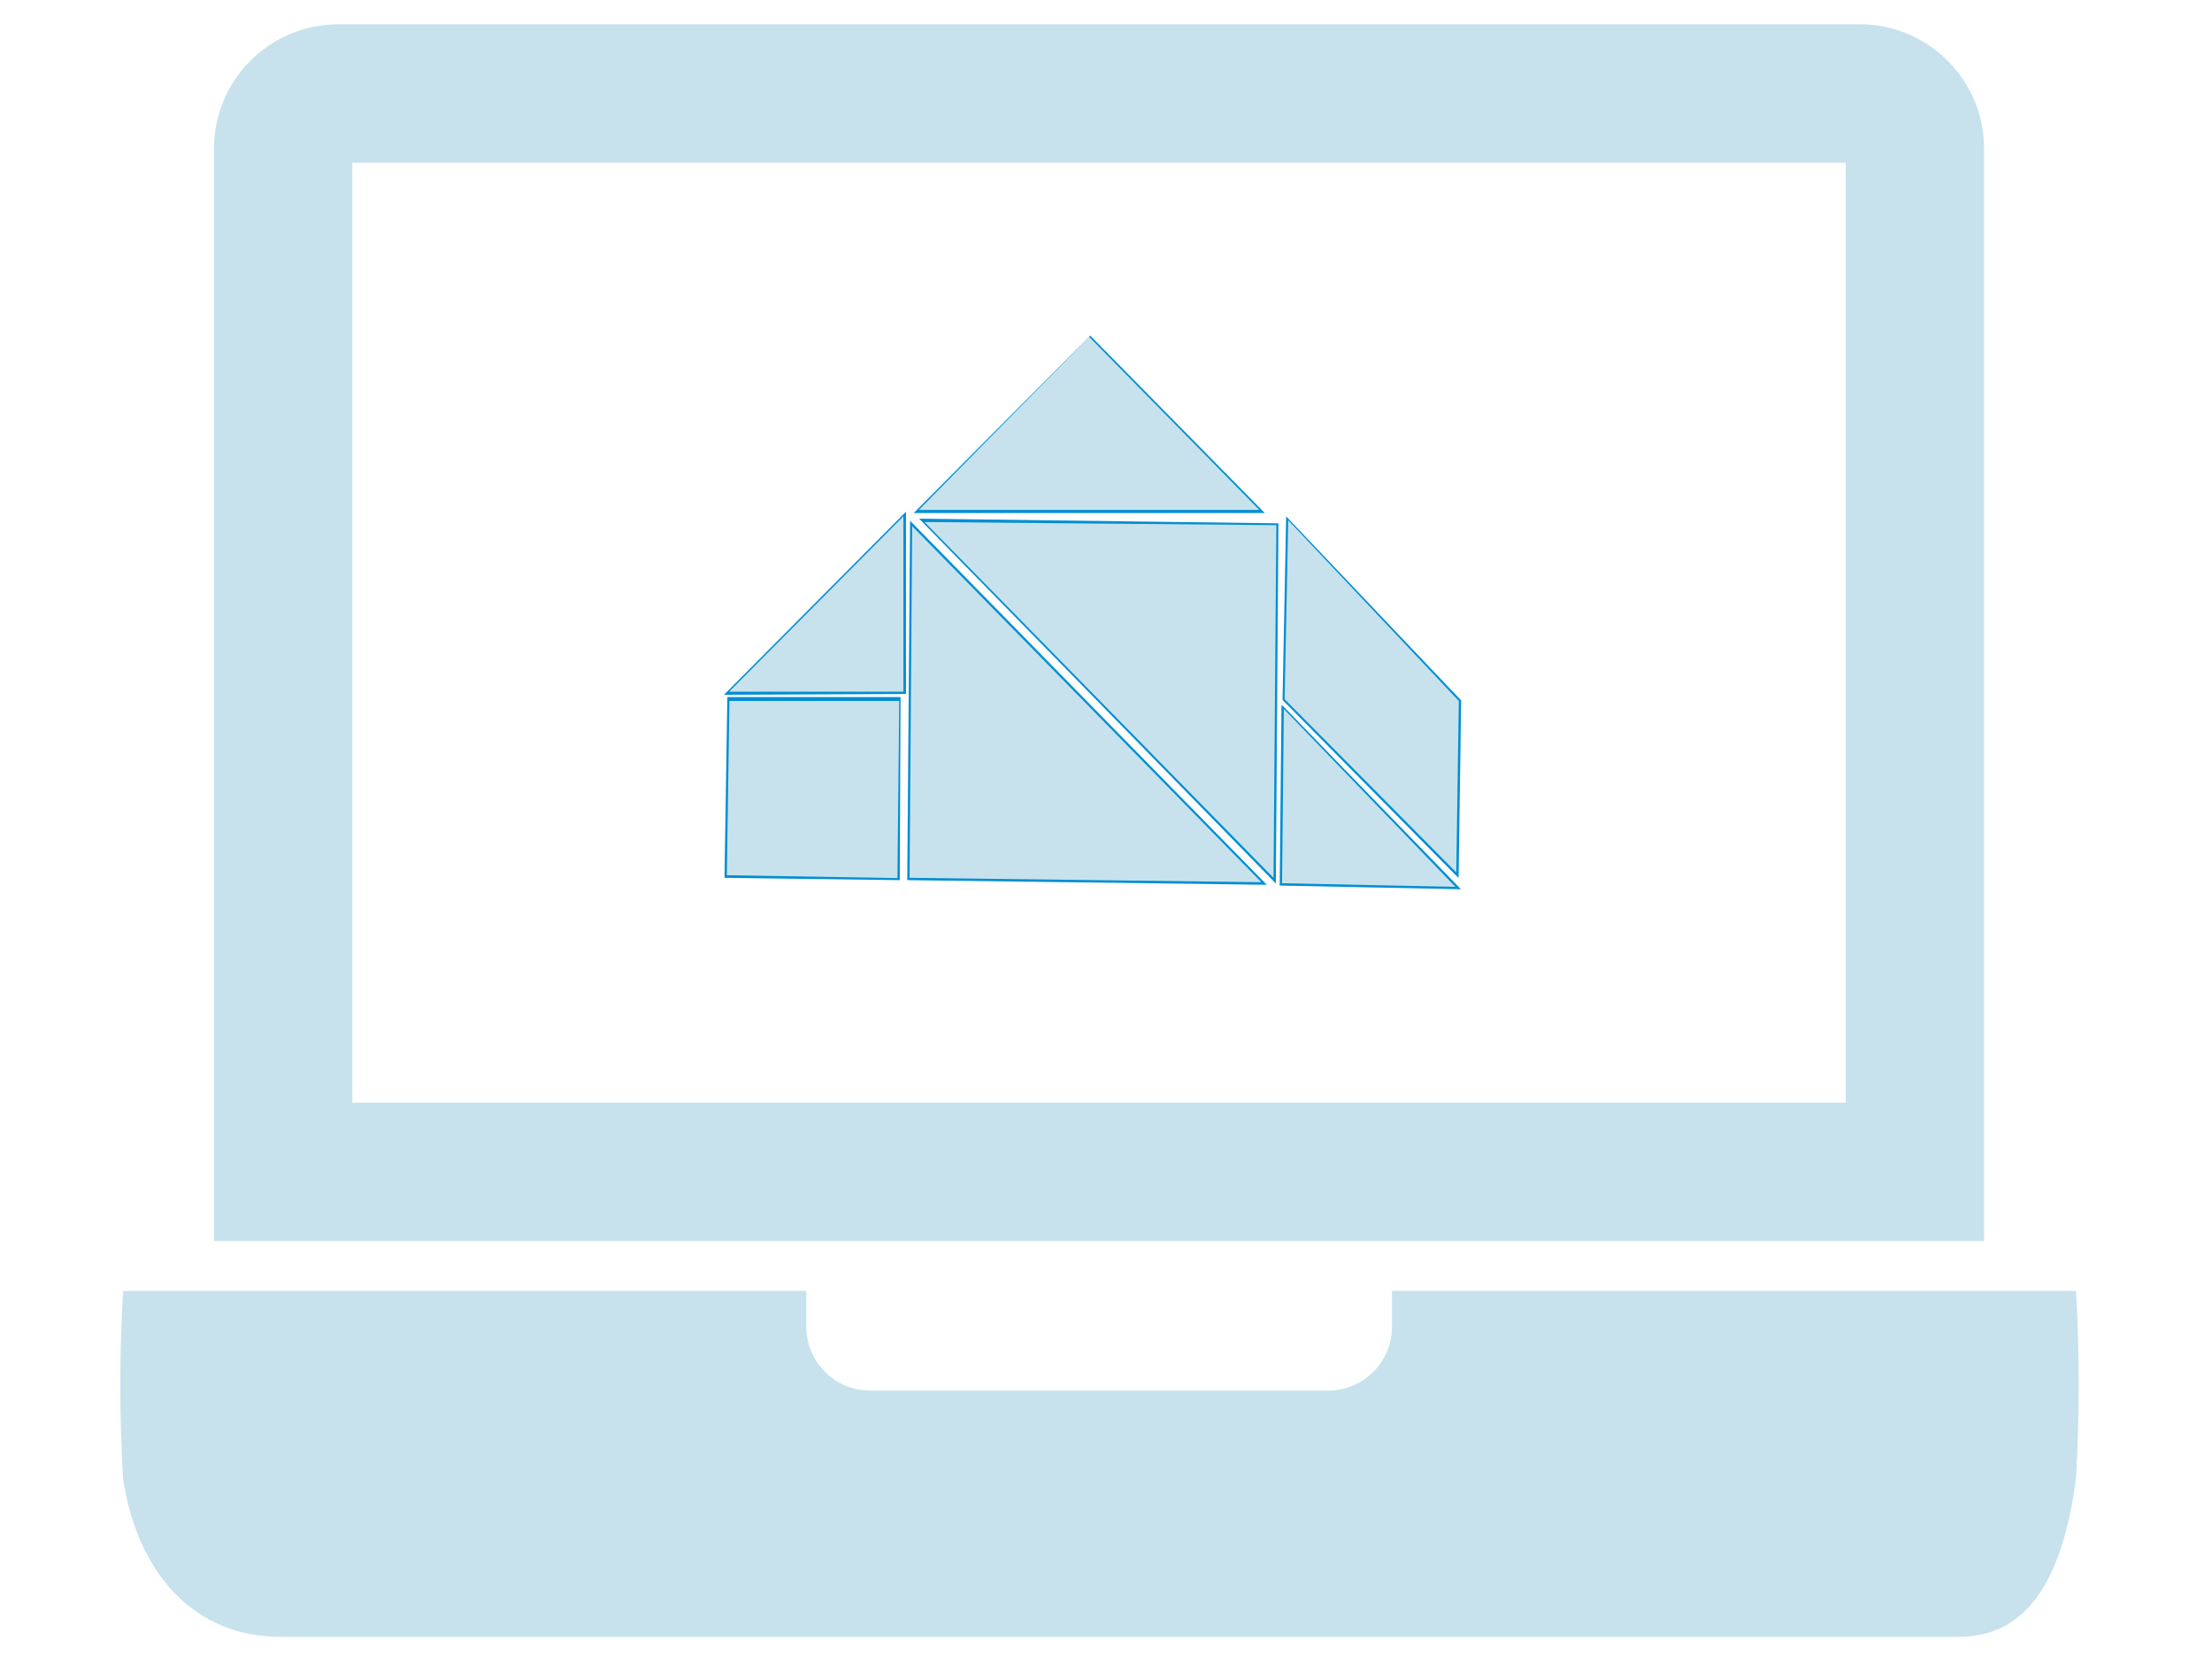
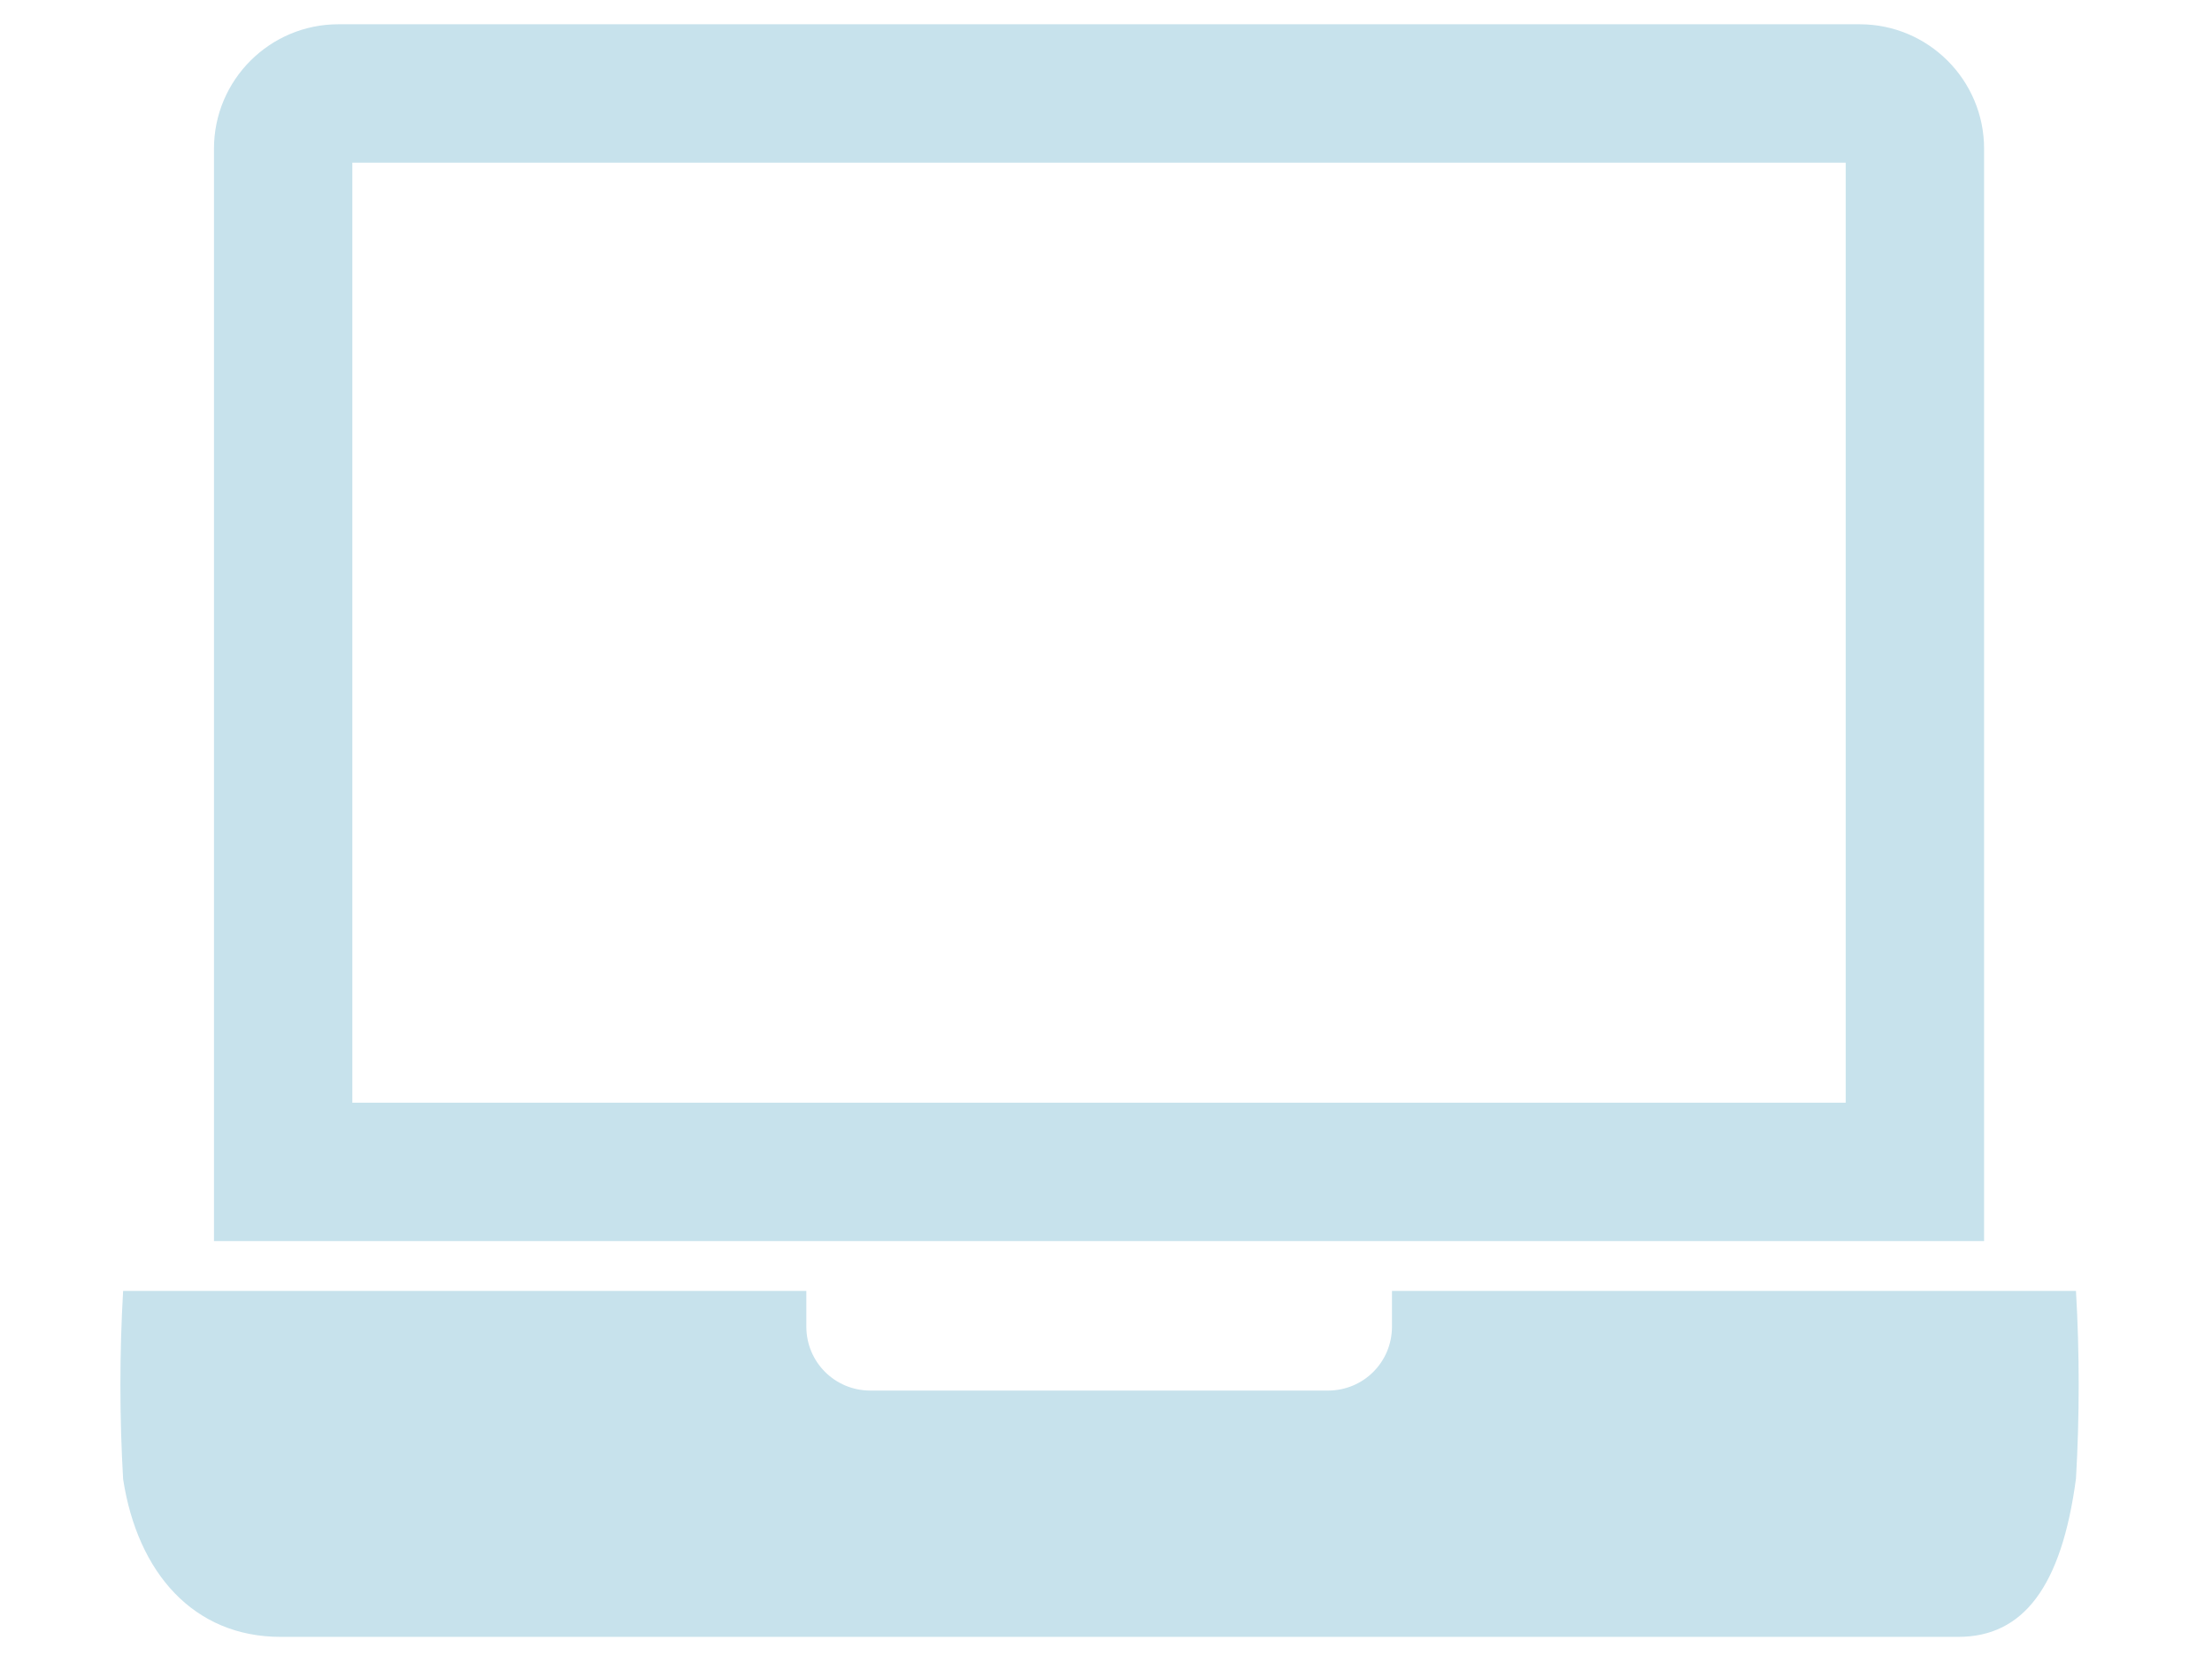
- <svg xmlns="http://www.w3.org/2000/svg" viewBox="0 0 85.7 64.4">
-   <defs>
-     <style>.cls-1{fill:#c7e2ec;}.cls-2{fill:#008ed3;}</style>
-   </defs>
-   <g id="Layer_1" data-name="Layer 1">
-     <polygon class="cls-1" points="35.3 20.27 48.97 34.22 35.2 34.05 35.3 20.27" />
-     <path class="cls-2" d="M49.08,34.27l-13.93-.18.11-13.92ZM35.24,34l13.63.17L35.34,20.38Z" />
-     <polygon class="cls-1" points="49.39 34.12 35.71 20.14 49.49 20.31 49.39 34.12" />
-     <path class="cls-2" d="M49.43,34.22,35.61,20.09h.1l13.82.18Zm-13.61-14L49.34,34l.11-13.66Z" />
-     <polygon class="cls-1" points="48.94 19.82 35.54 19.79 42.24 13.02 48.94 19.82" />
-     <path class="cls-2" d="M49,19.87h-.1l-13.5,0L42.24,13l0,0Zm-13.4-.12,13.19,0-6.59-6.7Z" />
-     <polygon class="cls-1" points="28.15 26.87 35.06 19.93 35.06 26.83 28.15 26.87" />
-     <path class="cls-2" d="M28.05,26.91l7.05-7.09v7.06h0ZM35,20l-6.75,6.79,6.75,0Z" />
-     <polygon class="cls-1" points="49.7 27.35 56.5 34.4 49.63 34.26 49.7 27.35" />
-     <path class="cls-2" d="M56.6,34.44h-.1l-6.92-.14v0l.07-7,.08.07Zm-6.93-.23,6.72.14-6.65-6.89Z" />
-     <polygon class="cls-1" points="28.22 27.07 34.88 27.11 34.81 34.05 28.12 33.95 28.22 27.07" />
-     <path class="cls-2" d="M34.86,34.09,28.07,34l.11-7h0l6.71,0v0Zm-6.7-.19,6.61.11.07-6.86-6.58,0Z" />
-     <polygon class="cls-1" points="49.87 20.07 49.73 27.07 56.46 33.88 56.57 27.11 49.87 20.07" />
-     <path class="cls-2" d="M56.51,34l-.08-.07-6.74-6.82v0L49.83,20l6.78,7.13v0Zm-6.74-6.92,6.65,6.71.1-6.64-6.61-7Z" />
-   </g>
-   <g id="Layer_2" data-name="Layer 2">
-     <path class="cls-1" d="M76.87,48.07H8.29V5.76A4.82,4.82,0,0,1,13.11.94H72.05a4.82,4.82,0,0,1,4.82,4.82ZM13.65,42.71H71.51V6.3H13.65Z" />
-     <path class="cls-1" d="M53.93,50v1.4a2.47,2.47,0,0,1-2.46,2.46H33.7a2.47,2.47,0,0,1-2.46-2.46V50H4.77a61.15,61.15,0,0,0,0,7.29c.56,3.64,2.74,6.11,6.1,6.11h65c2.51,0,4-1.93,4.56-6.13a62,62,0,0,0,0-7.27Z" />
+ <svg xmlns="http://www.w3.org/2000/svg" version="1.1" id="Layer_1" x="0px" y="0px" viewBox="0 0 85.7 64.4" style="enable-background:new 0 0 85.7 64.4;" xml:space="preserve">
+   <style type="text/css">
+ 	.st0{fill:#C7E2EC;}
+ </style>
+   <g>
+     <path class="st0" d="M76.87,48.07H8.29V5.76c0-2.66,2.16-4.82,4.82-4.82h58.94c2.66,0,4.82,2.16,4.82,4.82V48.07z M13.65,42.71   h57.86V6.3H13.65V42.71z" />
+     <path class="st0" d="M53.93,50v1.4c-0.01,1.36-1.1,2.45-2.46,2.46H33.7c-1.36-0.01-2.45-1.1-2.46-2.46V50H4.77   c-0.14,2.43-0.14,4.86,0,7.29c0.56,3.64,2.74,6.11,6.1,6.11h65c2.51,0,4-1.93,4.56-6.13c0.14-2.42,0.14-4.85,0-7.27H53.93z" />
  </g>
</svg>
